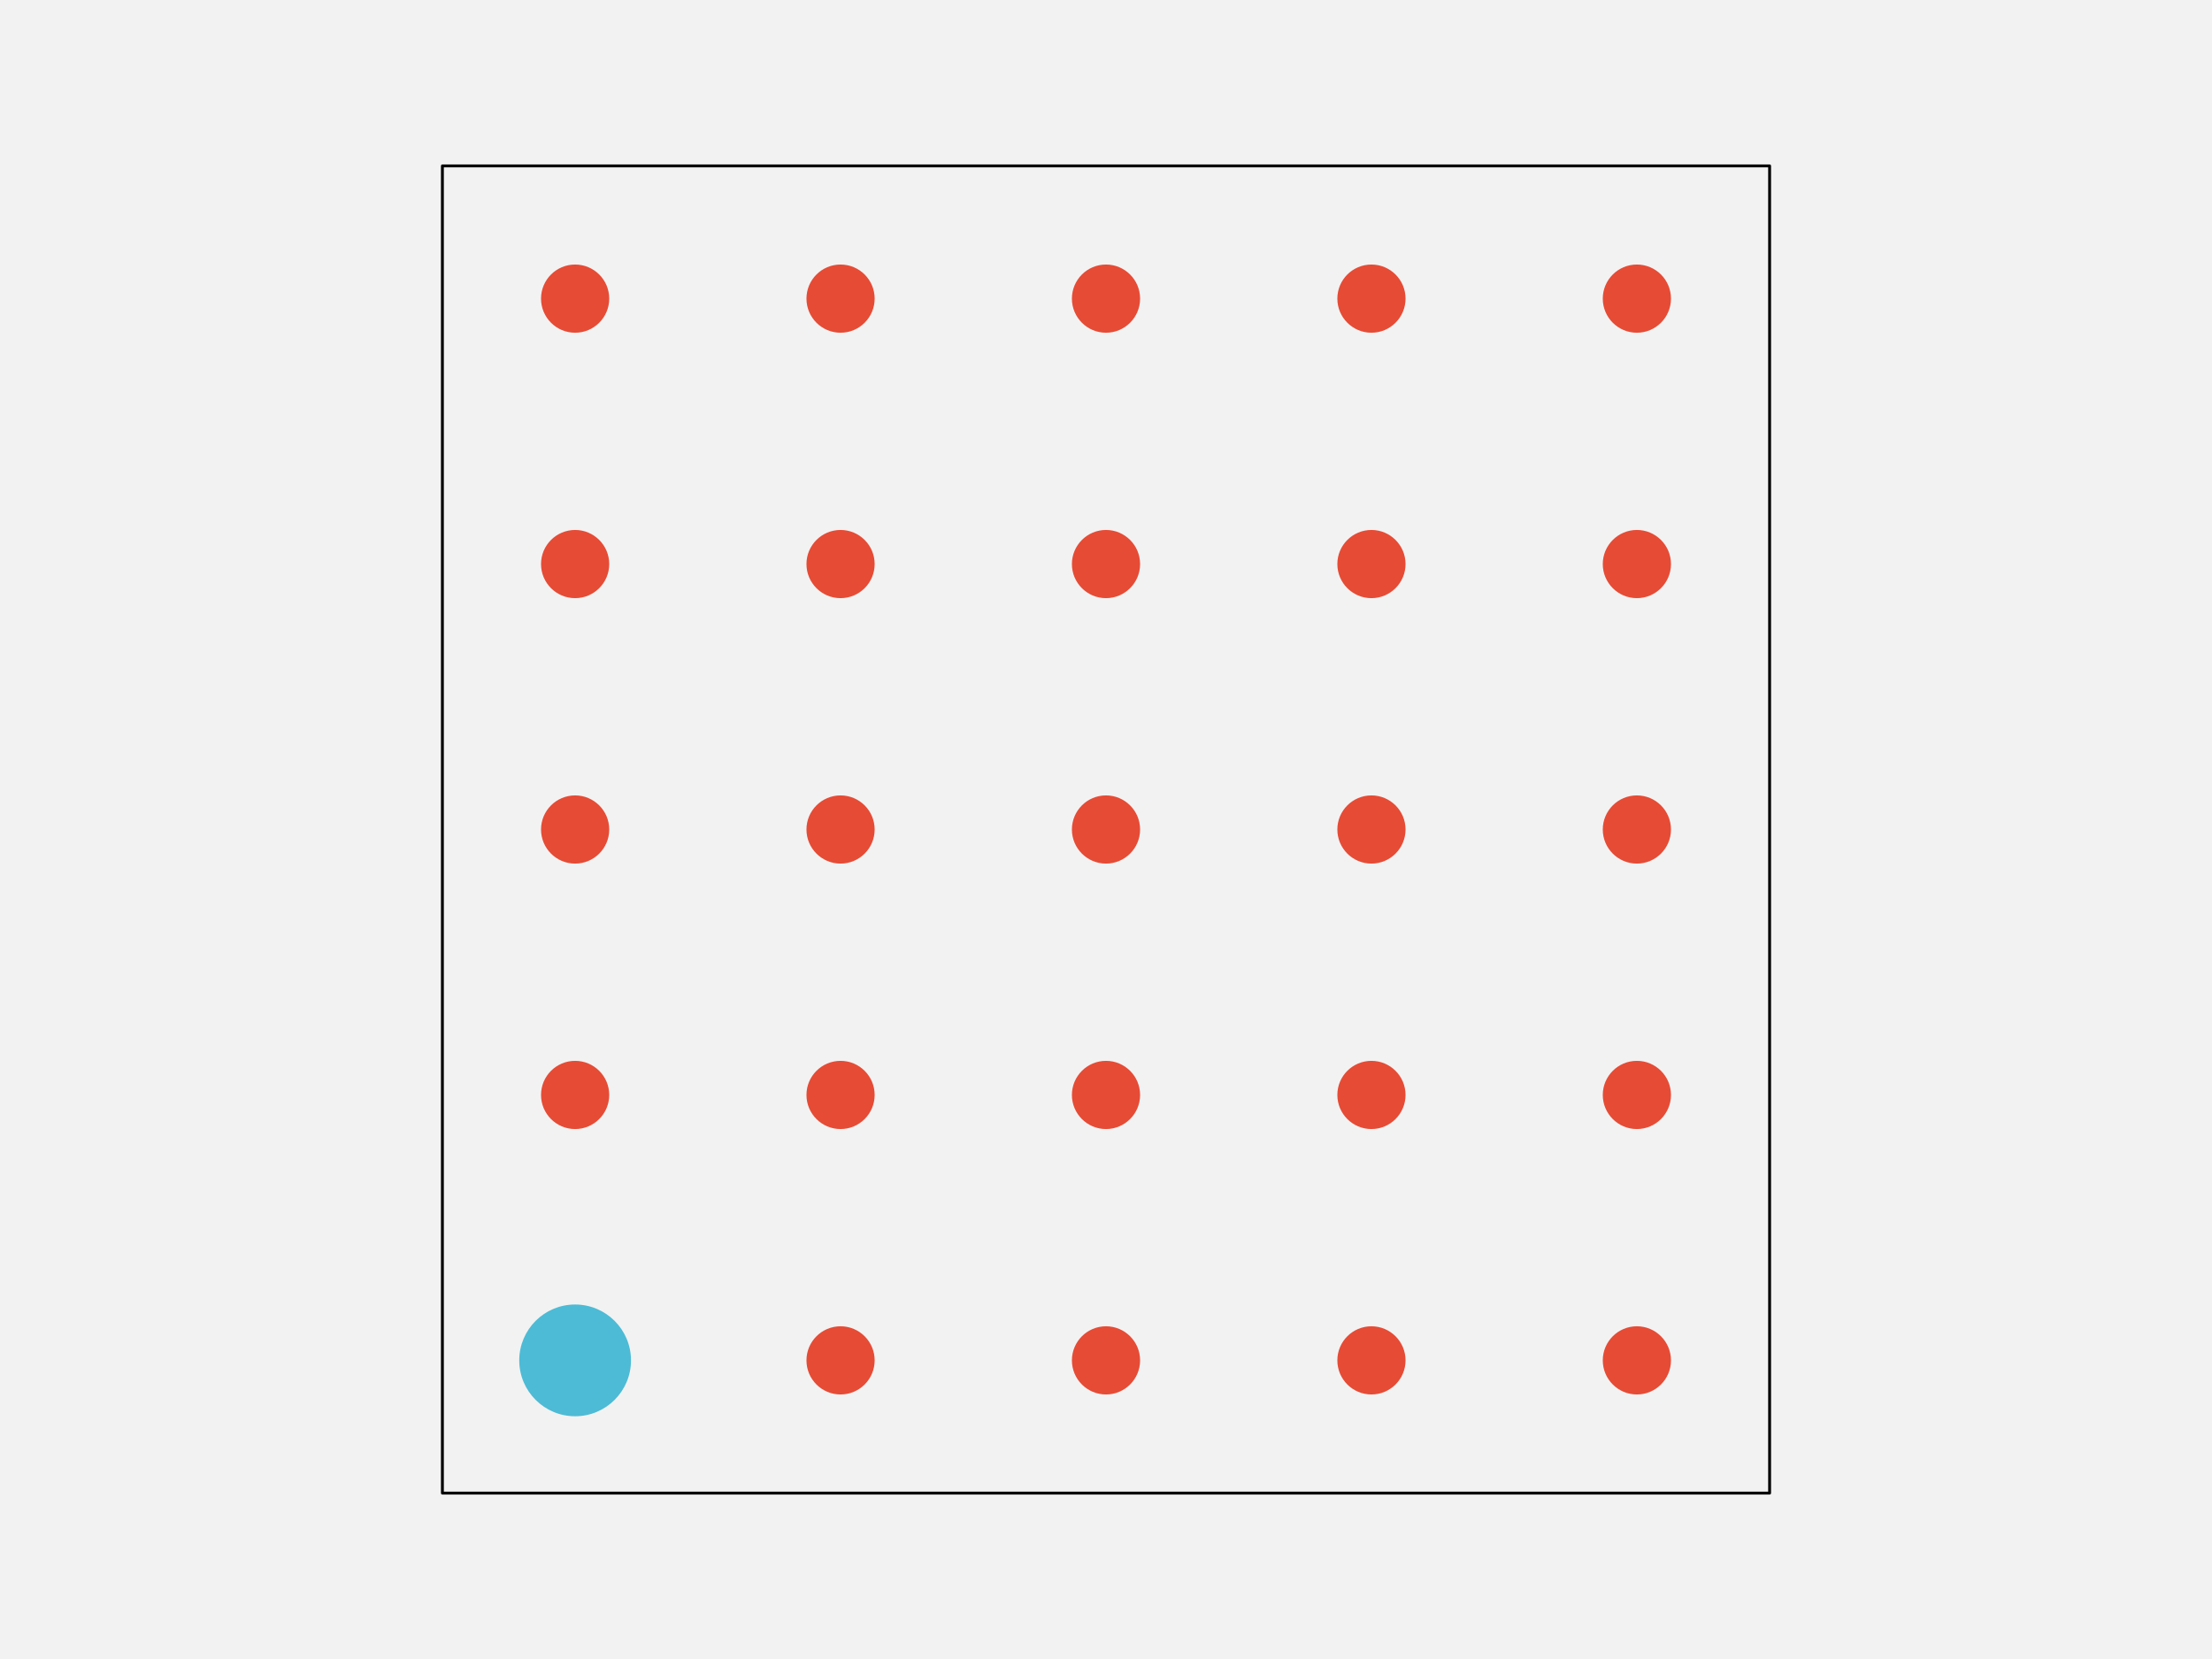
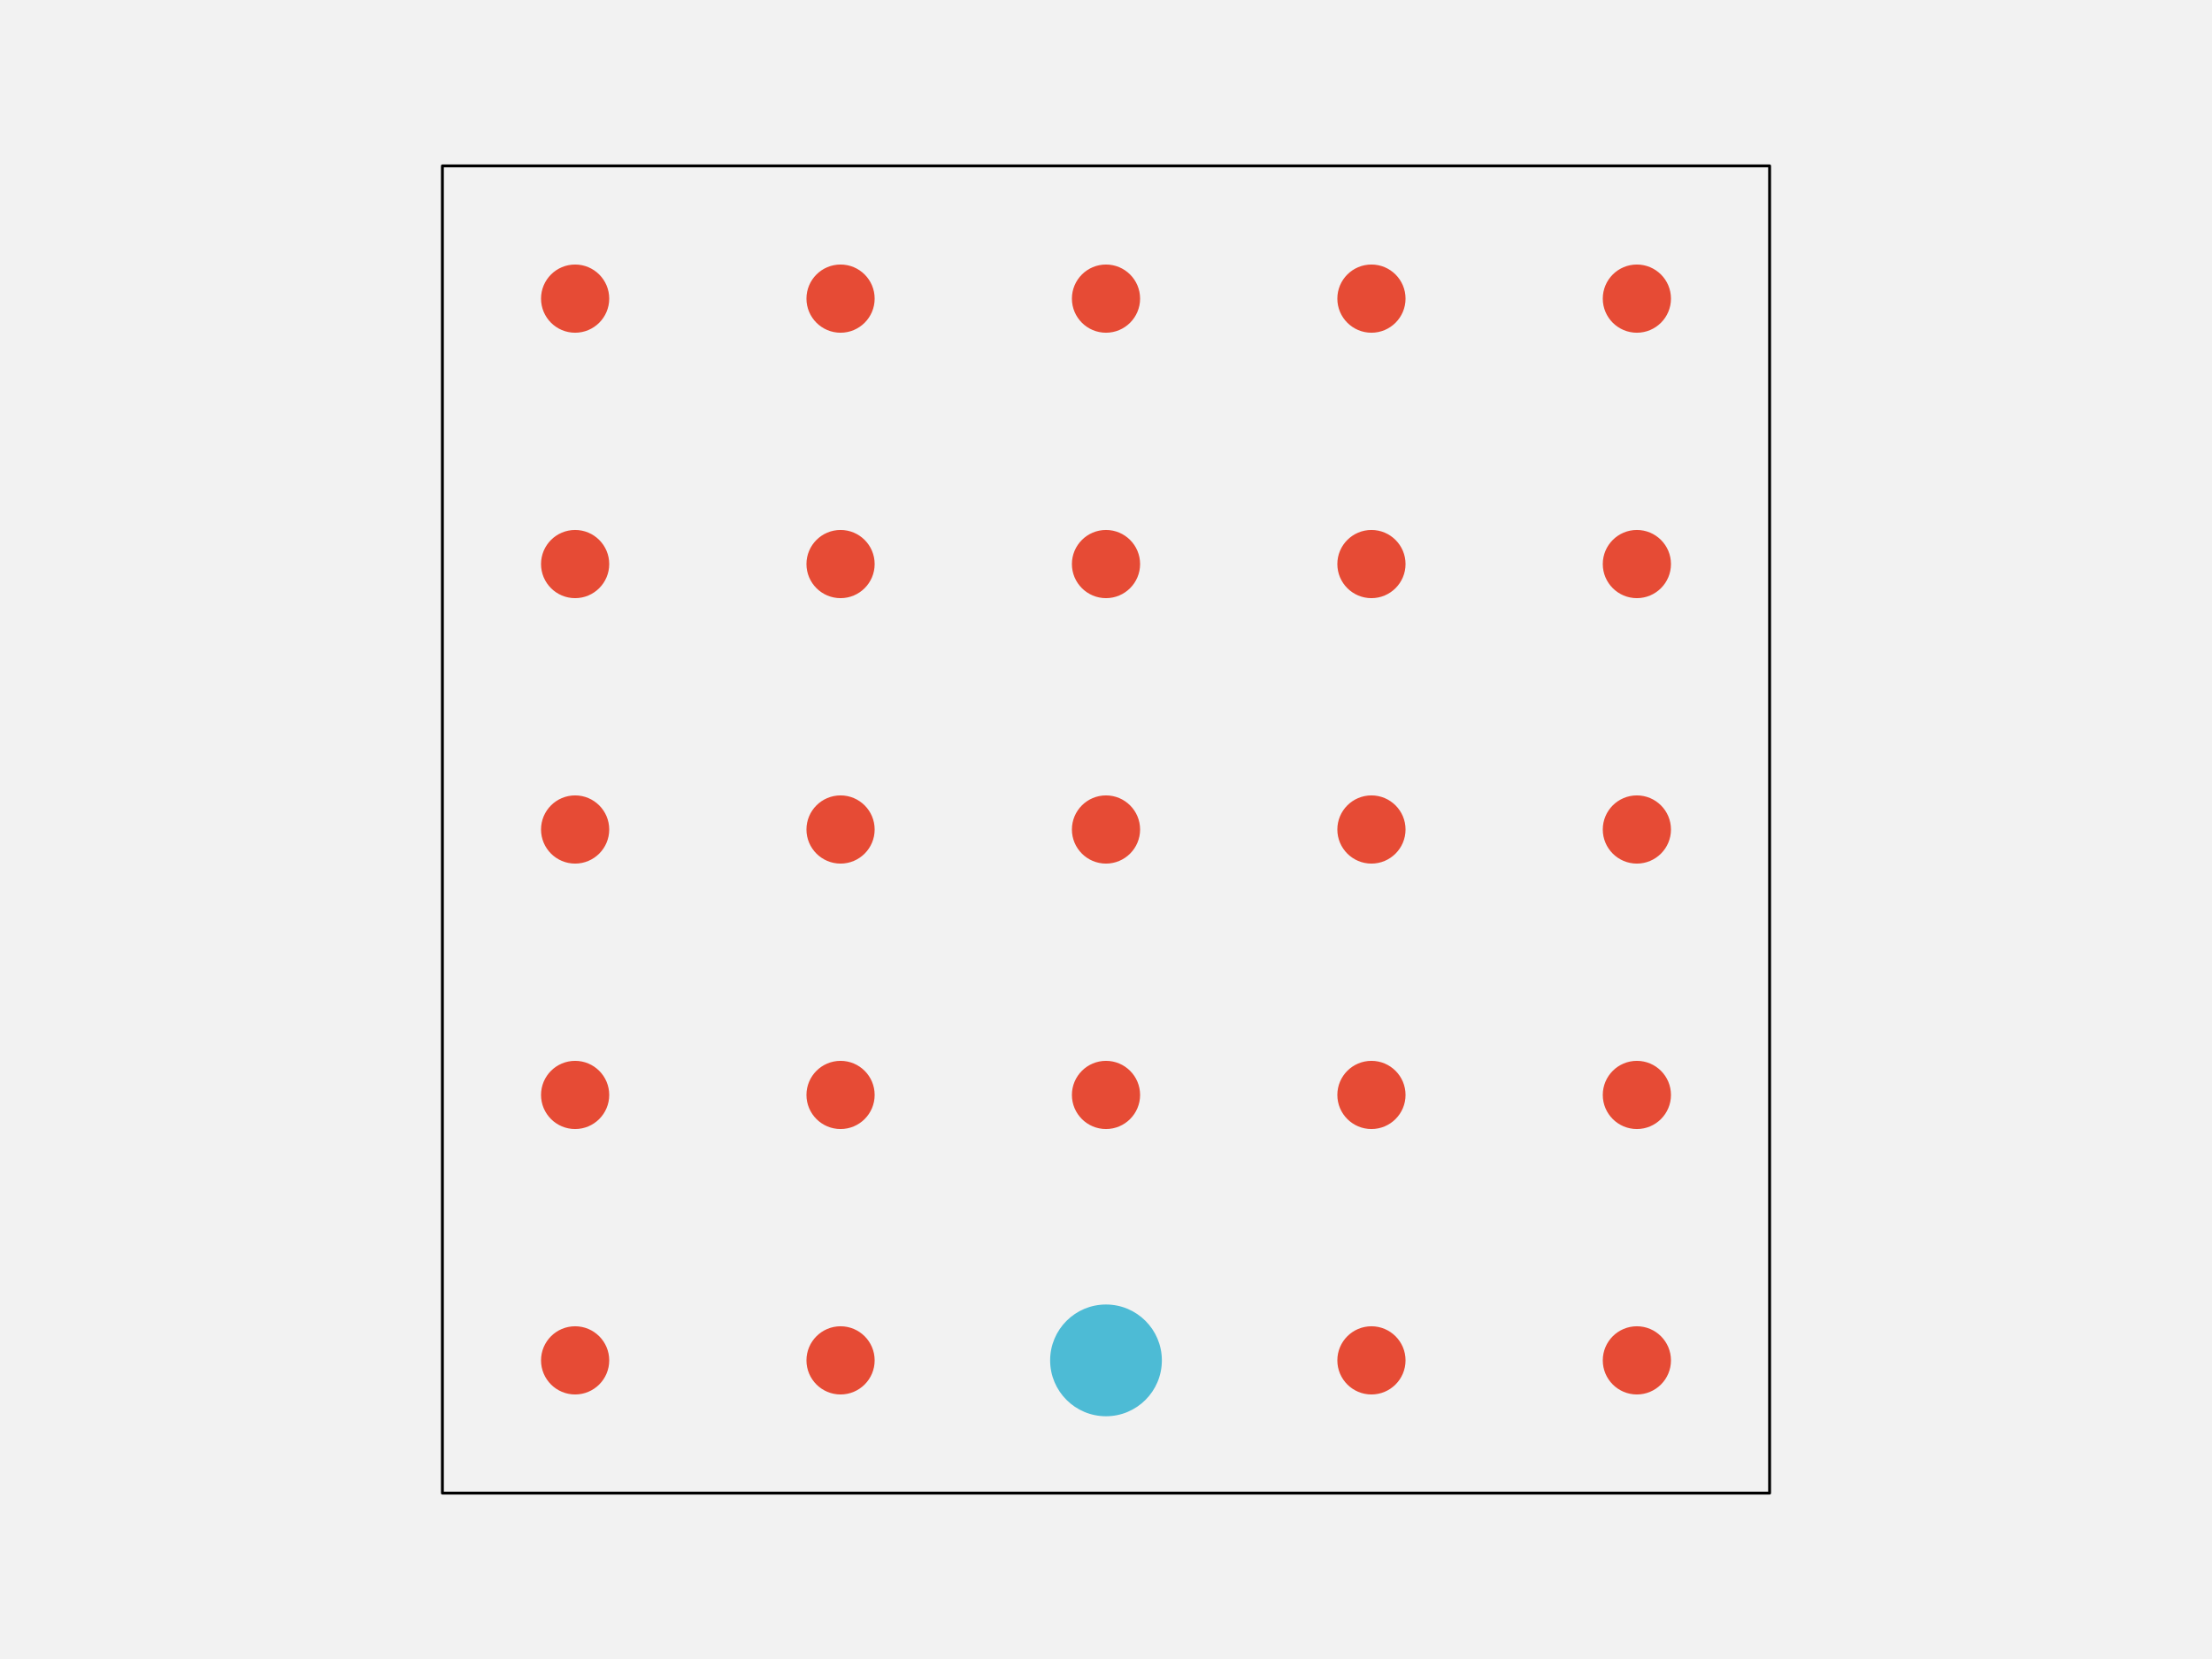
<svg xmlns="http://www.w3.org/2000/svg" width="576pt" height="432pt" viewBox="0 0 576 432" version="1.1">
  <g id="surface144">
    <rect x="0" y="0" width="576" height="432" style="fill:rgb(94.902%,94.902%,94.902%);fill-opacity:1;stroke:none;" />
    <path style="fill-rule:nonzero;fill:rgb(94.902%,94.902%,94.902%);fill-opacity:1;stroke-width:0.75;stroke-linecap:round;stroke-linejoin:round;stroke:rgb(0%,0%,0%);stroke-opacity:1;stroke-miterlimit:10;" d="M 115.199 388.801 L 460.801 388.801 L 460.801 43.199 L 115.199 43.199 Z M 115.199 388.801 " />
-     <path style="fill-rule:nonzero;fill:rgb(30.196%,73.333%,83.529%);fill-opacity:1;stroke-width:0.75;stroke-linecap:round;stroke-linejoin:round;stroke:rgb(30.196%,73.333%,83.529%);stroke-opacity:1;stroke-miterlimit:10;" d="M 163.934 354.238 C 163.934 362.066 157.586 368.414 149.762 368.414 C 141.934 368.414 135.586 362.066 135.586 354.238 C 135.586 346.414 141.934 340.066 149.762 340.066 C 157.586 340.066 163.934 346.414 163.934 354.238 " />
+     <path style="fill-rule:nonzero;fill:rgb(90.196%,29.412%,20.784%);fill-opacity:1;stroke-width:0.75;stroke-linecap:round;stroke-linejoin:round;stroke:rgb(90.196%,29.412%,20.784%);stroke-opacity:1;stroke-miterlimit:10;" d="M 158.266 354.238 C 158.266 358.938 154.457 362.742 149.762 362.742 C 145.062 362.742 141.258 358.938 141.258 354.238 C 141.258 349.543 145.062 345.734 149.762 345.734 C 154.457 345.734 158.266 349.543 158.266 354.238 " />
    <path style="fill-rule:nonzero;fill:rgb(90.196%,29.412%,20.784%);fill-opacity:1;stroke-width:0.75;stroke-linecap:round;stroke-linejoin:round;stroke:rgb(90.196%,29.412%,20.784%);stroke-opacity:1;stroke-miterlimit:10;" d="M 227.383 354.238 C 227.383 358.938 223.578 362.742 218.879 362.742 C 214.184 362.742 210.375 358.938 210.375 354.238 C 210.375 349.543 214.184 345.734 218.879 345.734 C 223.578 345.734 227.383 349.543 227.383 354.238 " />
-     <path style="fill-rule:nonzero;fill:rgb(90.196%,29.412%,20.784%);fill-opacity:1;stroke-width:0.75;stroke-linecap:round;stroke-linejoin:round;stroke:rgb(90.196%,29.412%,20.784%);stroke-opacity:1;stroke-miterlimit:10;" d="M 296.504 354.238 C 296.504 358.938 292.695 362.742 288 362.742 C 283.305 362.742 279.496 358.938 279.496 354.238 C 279.496 349.543 283.305 345.734 288 345.734 C 292.695 345.734 296.504 349.543 296.504 354.238 " />
+     <path style="fill-rule:nonzero;fill:rgb(30.196%,73.333%,83.529%);fill-opacity:1;stroke-width:0.75;stroke-linecap:round;stroke-linejoin:round;stroke:rgb(30.196%,73.333%,83.529%);stroke-opacity:1;stroke-miterlimit:10;" d="M 302.172 354.238 C 302.172 362.066 295.828 368.414 288 368.414 C 280.172 368.414 273.828 362.066 273.828 354.238 C 273.828 346.414 280.172 340.066 288 340.066 C 295.828 340.066 302.172 346.414 302.172 354.238 " />
    <path style="fill-rule:nonzero;fill:rgb(90.196%,29.412%,20.784%);fill-opacity:1;stroke-width:0.75;stroke-linecap:round;stroke-linejoin:round;stroke:rgb(90.196%,29.412%,20.784%);stroke-opacity:1;stroke-miterlimit:10;" d="M 365.625 354.238 C 365.625 358.938 361.816 362.742 357.121 362.742 C 352.422 362.742 348.617 358.938 348.617 354.238 C 348.617 349.543 352.422 345.734 357.121 345.734 C 361.816 345.734 365.625 349.543 365.625 354.238 " />
    <path style="fill-rule:nonzero;fill:rgb(90.196%,29.412%,20.784%);fill-opacity:1;stroke-width:0.75;stroke-linecap:round;stroke-linejoin:round;stroke:rgb(90.196%,29.412%,20.784%);stroke-opacity:1;stroke-miterlimit:10;" d="M 434.742 354.238 C 434.742 358.938 430.938 362.742 426.238 362.742 C 421.543 362.742 417.734 358.938 417.734 354.238 C 417.734 349.543 421.543 345.734 426.238 345.734 C 430.938 345.734 434.742 349.543 434.742 354.238 " />
    <path style="fill-rule:nonzero;fill:rgb(90.196%,29.412%,20.784%);fill-opacity:1;stroke-width:0.75;stroke-linecap:round;stroke-linejoin:round;stroke:rgb(90.196%,29.412%,20.784%);stroke-opacity:1;stroke-miterlimit:10;" d="M 158.266 285.121 C 158.266 289.816 154.457 293.625 149.762 293.625 C 145.062 293.625 141.258 289.816 141.258 285.121 C 141.258 280.422 145.062 276.617 149.762 276.617 C 154.457 276.617 158.266 280.422 158.266 285.121 " />
    <path style="fill-rule:nonzero;fill:rgb(90.196%,29.412%,20.784%);fill-opacity:1;stroke-width:0.75;stroke-linecap:round;stroke-linejoin:round;stroke:rgb(90.196%,29.412%,20.784%);stroke-opacity:1;stroke-miterlimit:10;" d="M 227.383 285.121 C 227.383 289.816 223.578 293.625 218.879 293.625 C 214.184 293.625 210.375 289.816 210.375 285.121 C 210.375 280.422 214.184 276.617 218.879 276.617 C 223.578 276.617 227.383 280.422 227.383 285.121 " />
    <path style="fill-rule:nonzero;fill:rgb(90.196%,29.412%,20.784%);fill-opacity:1;stroke-width:0.75;stroke-linecap:round;stroke-linejoin:round;stroke:rgb(90.196%,29.412%,20.784%);stroke-opacity:1;stroke-miterlimit:10;" d="M 296.504 285.121 C 296.504 289.816 292.695 293.625 288 293.625 C 283.305 293.625 279.496 289.816 279.496 285.121 C 279.496 280.422 283.305 276.617 288 276.617 C 292.695 276.617 296.504 280.422 296.504 285.121 " />
    <path style="fill-rule:nonzero;fill:rgb(90.196%,29.412%,20.784%);fill-opacity:1;stroke-width:0.75;stroke-linecap:round;stroke-linejoin:round;stroke:rgb(90.196%,29.412%,20.784%);stroke-opacity:1;stroke-miterlimit:10;" d="M 365.625 285.121 C 365.625 289.816 361.816 293.625 357.121 293.625 C 352.422 293.625 348.617 289.816 348.617 285.121 C 348.617 280.422 352.422 276.617 357.121 276.617 C 361.816 276.617 365.625 280.422 365.625 285.121 " />
    <path style="fill-rule:nonzero;fill:rgb(90.196%,29.412%,20.784%);fill-opacity:1;stroke-width:0.75;stroke-linecap:round;stroke-linejoin:round;stroke:rgb(90.196%,29.412%,20.784%);stroke-opacity:1;stroke-miterlimit:10;" d="M 434.742 285.121 C 434.742 289.816 430.938 293.625 426.238 293.625 C 421.543 293.625 417.734 289.816 417.734 285.121 C 417.734 280.422 421.543 276.617 426.238 276.617 C 430.938 276.617 434.742 280.422 434.742 285.121 " />
    <path style="fill-rule:nonzero;fill:rgb(90.196%,29.412%,20.784%);fill-opacity:1;stroke-width:0.75;stroke-linecap:round;stroke-linejoin:round;stroke:rgb(90.196%,29.412%,20.784%);stroke-opacity:1;stroke-miterlimit:10;" d="M 158.266 216 C 158.266 220.695 154.457 224.504 149.762 224.504 C 145.062 224.504 141.258 220.695 141.258 216 C 141.258 211.305 145.062 207.496 149.762 207.496 C 154.457 207.496 158.266 211.305 158.266 216 " />
    <path style="fill-rule:nonzero;fill:rgb(90.196%,29.412%,20.784%);fill-opacity:1;stroke-width:0.75;stroke-linecap:round;stroke-linejoin:round;stroke:rgb(90.196%,29.412%,20.784%);stroke-opacity:1;stroke-miterlimit:10;" d="M 227.383 216 C 227.383 220.695 223.578 224.504 218.879 224.504 C 214.184 224.504 210.375 220.695 210.375 216 C 210.375 211.305 214.184 207.496 218.879 207.496 C 223.578 207.496 227.383 211.305 227.383 216 " />
    <path style="fill-rule:nonzero;fill:rgb(90.196%,29.412%,20.784%);fill-opacity:1;stroke-width:0.75;stroke-linecap:round;stroke-linejoin:round;stroke:rgb(90.196%,29.412%,20.784%);stroke-opacity:1;stroke-miterlimit:10;" d="M 296.504 216 C 296.504 220.695 292.695 224.504 288 224.504 C 283.305 224.504 279.496 220.695 279.496 216 C 279.496 211.305 283.305 207.496 288 207.496 C 292.695 207.496 296.504 211.305 296.504 216 " />
    <path style="fill-rule:nonzero;fill:rgb(90.196%,29.412%,20.784%);fill-opacity:1;stroke-width:0.75;stroke-linecap:round;stroke-linejoin:round;stroke:rgb(90.196%,29.412%,20.784%);stroke-opacity:1;stroke-miterlimit:10;" d="M 365.625 216 C 365.625 220.695 361.816 224.504 357.121 224.504 C 352.422 224.504 348.617 220.695 348.617 216 C 348.617 211.305 352.422 207.496 357.121 207.496 C 361.816 207.496 365.625 211.305 365.625 216 " />
    <path style="fill-rule:nonzero;fill:rgb(90.196%,29.412%,20.784%);fill-opacity:1;stroke-width:0.75;stroke-linecap:round;stroke-linejoin:round;stroke:rgb(90.196%,29.412%,20.784%);stroke-opacity:1;stroke-miterlimit:10;" d="M 434.742 216 C 434.742 220.695 430.938 224.504 426.238 224.504 C 421.543 224.504 417.734 220.695 417.734 216 C 417.734 211.305 421.543 207.496 426.238 207.496 C 430.938 207.496 434.742 211.305 434.742 216 " />
    <path style="fill-rule:nonzero;fill:rgb(90.196%,29.412%,20.784%);fill-opacity:1;stroke-width:0.75;stroke-linecap:round;stroke-linejoin:round;stroke:rgb(90.196%,29.412%,20.784%);stroke-opacity:1;stroke-miterlimit:10;" d="M 158.266 146.879 C 158.266 151.578 154.457 155.383 149.762 155.383 C 145.062 155.383 141.258 151.578 141.258 146.879 C 141.258 142.184 145.062 138.375 149.762 138.375 C 154.457 138.375 158.266 142.184 158.266 146.879 " />
    <path style="fill-rule:nonzero;fill:rgb(90.196%,29.412%,20.784%);fill-opacity:1;stroke-width:0.75;stroke-linecap:round;stroke-linejoin:round;stroke:rgb(90.196%,29.412%,20.784%);stroke-opacity:1;stroke-miterlimit:10;" d="M 227.383 146.879 C 227.383 151.578 223.578 155.383 218.879 155.383 C 214.184 155.383 210.375 151.578 210.375 146.879 C 210.375 142.184 214.184 138.375 218.879 138.375 C 223.578 138.375 227.383 142.184 227.383 146.879 " />
    <path style="fill-rule:nonzero;fill:rgb(90.196%,29.412%,20.784%);fill-opacity:1;stroke-width:0.75;stroke-linecap:round;stroke-linejoin:round;stroke:rgb(90.196%,29.412%,20.784%);stroke-opacity:1;stroke-miterlimit:10;" d="M 296.504 146.879 C 296.504 151.578 292.695 155.383 288 155.383 C 283.305 155.383 279.496 151.578 279.496 146.879 C 279.496 142.184 283.305 138.375 288 138.375 C 292.695 138.375 296.504 142.184 296.504 146.879 " />
    <path style="fill-rule:nonzero;fill:rgb(90.196%,29.412%,20.784%);fill-opacity:1;stroke-width:0.75;stroke-linecap:round;stroke-linejoin:round;stroke:rgb(90.196%,29.412%,20.784%);stroke-opacity:1;stroke-miterlimit:10;" d="M 365.625 146.879 C 365.625 151.578 361.816 155.383 357.121 155.383 C 352.422 155.383 348.617 151.578 348.617 146.879 C 348.617 142.184 352.422 138.375 357.121 138.375 C 361.816 138.375 365.625 142.184 365.625 146.879 " />
    <path style="fill-rule:nonzero;fill:rgb(90.196%,29.412%,20.784%);fill-opacity:1;stroke-width:0.75;stroke-linecap:round;stroke-linejoin:round;stroke:rgb(90.196%,29.412%,20.784%);stroke-opacity:1;stroke-miterlimit:10;" d="M 434.742 146.879 C 434.742 151.578 430.938 155.383 426.238 155.383 C 421.543 155.383 417.734 151.578 417.734 146.879 C 417.734 142.184 421.543 138.375 426.238 138.375 C 430.938 138.375 434.742 142.184 434.742 146.879 " />
    <path style="fill-rule:nonzero;fill:rgb(90.196%,29.412%,20.784%);fill-opacity:1;stroke-width:0.75;stroke-linecap:round;stroke-linejoin:round;stroke:rgb(90.196%,29.412%,20.784%);stroke-opacity:1;stroke-miterlimit:10;" d="M 158.266 77.762 C 158.266 82.457 154.457 86.266 149.762 86.266 C 145.062 86.266 141.258 82.457 141.258 77.762 C 141.258 73.062 145.062 69.258 149.762 69.258 C 154.457 69.258 158.266 73.062 158.266 77.762 " />
    <path style="fill-rule:nonzero;fill:rgb(90.196%,29.412%,20.784%);fill-opacity:1;stroke-width:0.75;stroke-linecap:round;stroke-linejoin:round;stroke:rgb(90.196%,29.412%,20.784%);stroke-opacity:1;stroke-miterlimit:10;" d="M 227.383 77.762 C 227.383 82.457 223.578 86.266 218.879 86.266 C 214.184 86.266 210.375 82.457 210.375 77.762 C 210.375 73.062 214.184 69.258 218.879 69.258 C 223.578 69.258 227.383 73.062 227.383 77.762 " />
    <path style="fill-rule:nonzero;fill:rgb(90.196%,29.412%,20.784%);fill-opacity:1;stroke-width:0.75;stroke-linecap:round;stroke-linejoin:round;stroke:rgb(90.196%,29.412%,20.784%);stroke-opacity:1;stroke-miterlimit:10;" d="M 296.504 77.762 C 296.504 82.457 292.695 86.266 288 86.266 C 283.305 86.266 279.496 82.457 279.496 77.762 C 279.496 73.062 283.305 69.258 288 69.258 C 292.695 69.258 296.504 73.062 296.504 77.762 " />
    <path style="fill-rule:nonzero;fill:rgb(90.196%,29.412%,20.784%);fill-opacity:1;stroke-width:0.75;stroke-linecap:round;stroke-linejoin:round;stroke:rgb(90.196%,29.412%,20.784%);stroke-opacity:1;stroke-miterlimit:10;" d="M 365.625 77.762 C 365.625 82.457 361.816 86.266 357.121 86.266 C 352.422 86.266 348.617 82.457 348.617 77.762 C 348.617 73.062 352.422 69.258 357.121 69.258 C 361.816 69.258 365.625 73.062 365.625 77.762 " />
    <path style="fill-rule:nonzero;fill:rgb(90.196%,29.412%,20.784%);fill-opacity:1;stroke-width:0.75;stroke-linecap:round;stroke-linejoin:round;stroke:rgb(90.196%,29.412%,20.784%);stroke-opacity:1;stroke-miterlimit:10;" d="M 434.742 77.762 C 434.742 82.457 430.938 86.266 426.238 86.266 C 421.543 86.266 417.734 82.457 417.734 77.762 C 417.734 73.062 421.543 69.258 426.238 69.258 C 430.938 69.258 434.742 73.062 434.742 77.762 " />
  </g>
</svg>
